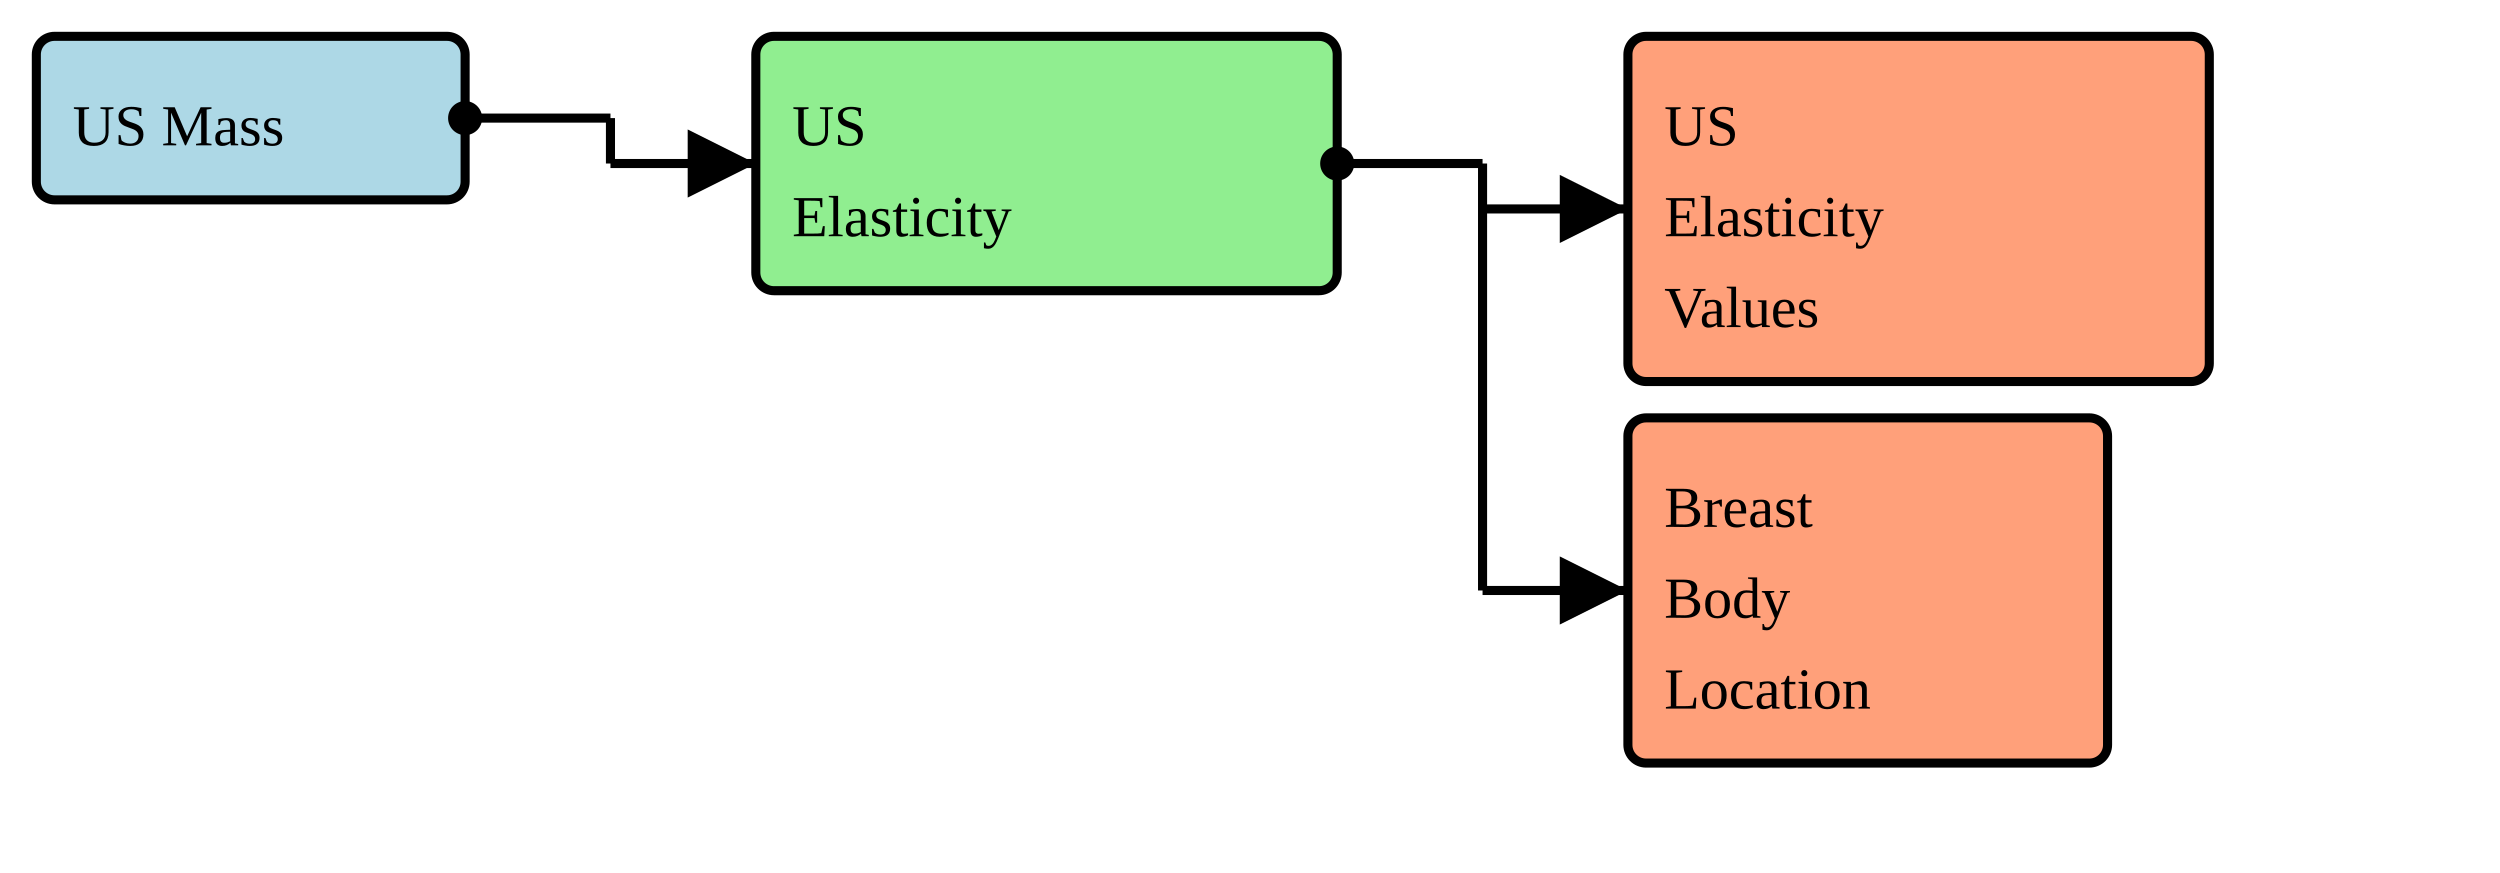
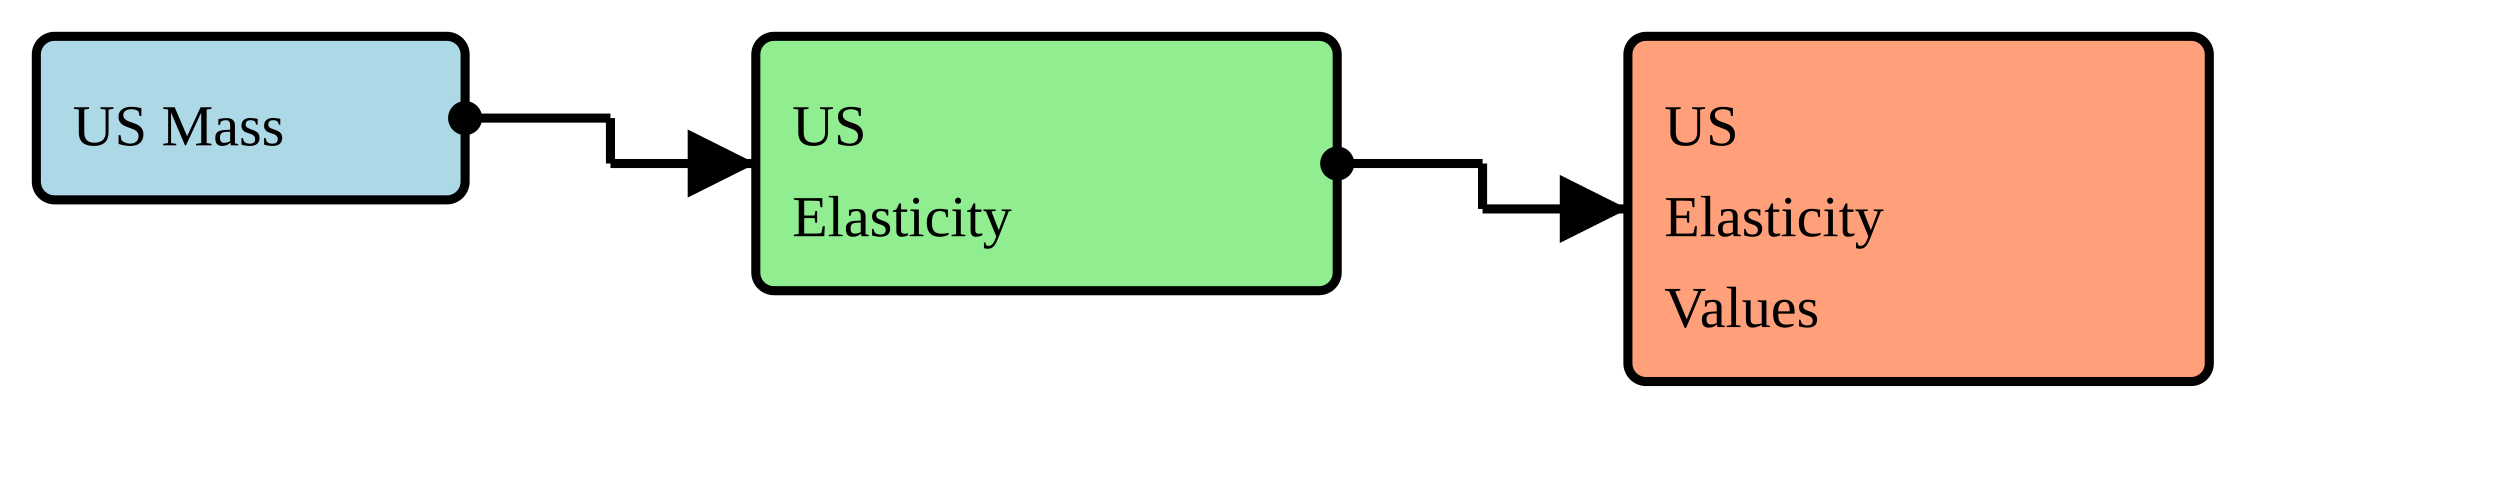
- <svg xmlns="http://www.w3.org/2000/svg" version="1.1" width="516" height="180">
+ <svg xmlns="http://www.w3.org/2000/svg" version="1.1" width="516" height="101.25">
  <defs>
    <marker id="arrowStart" markerWidth="3.75" markerHeight="3.75" markerUnits="px" refX="1.875" refY="1.875">
      <circle fill="Black" stroke-width="0" cx="1.875" cy="1.875" r="1.875" />
    </marker>
    <marker id="arrowEnd" markerWidth="7.5" markerHeight="7.5" markerUnits="px" refX="7.5" refY="3.75">
      <polygon fill="Black" stroke-width="0" points="0 0 7.5 3.75 0 7.5" />
    </marker>
  </defs>
  <g>
    <g>
      <rect fill="LightBlue" stroke="Black" stroke-width="1.875" x="7.5" y="7.5" width="88.5" height="33.75" rx="3.75" ry="3.75" />
      <a href="./StructureDefinition-BreastRadUSMass.html" target="_blank">
        <text x="15" y="30">US Mass</text>
      </a>
    </g>
    <line stroke="Black" stroke-width="1.875" marker-end="url(#arrowEnd)" x1="126" y1="33.75" x2="156" y2="33.75" />
    <line stroke="Black" stroke-width="1.875" marker-start="url(#arrowStart)" x1="96" y1="24.375" x2="126" y2="24.375" />
    <line stroke="Black" stroke-width="1.875" x1="126" y1="24.375" x2="126" y2="33.75" />
  </g>
  <g>
    <g>
      <rect fill="LightGreen" stroke="Black" stroke-width="1.875" x="156" y="7.5" width="120" height="52.5" rx="3.75" ry="3.75" />
      <text x="163.5" y="30">US</text>
      <text x="163.5" y="48.75">Elasticity</text>
    </g>
    <line stroke="Black" stroke-width="1.875" marker-end="url(#arrowEnd)" x1="306" y1="43.125" x2="336" y2="43.125" />
-     <line stroke="Black" stroke-width="1.875" marker-end="url(#arrowEnd)" x1="306" y1="121.875" x2="336" y2="121.875" />
    <line stroke="Black" stroke-width="1.875" marker-start="url(#arrowStart)" x1="276" y1="33.75" x2="306" y2="33.75" />
-     <line stroke="Black" stroke-width="1.875" x1="306" y1="33.75" x2="306" y2="121.875" />
+     <line stroke="Black" stroke-width="1.875" x1="306" y1="33.75" x2="306" y2="43.125" />
  </g>
  <g>
    <g>
      <rect fill="LightSalmon" stroke="Black" stroke-width="1.875" x="336" y="7.5" width="120" height="71.25" rx="3.75" ry="3.75" />
      <a href="./ValueSet-BreastRadUSElasticityVS.html" target="_blank">
        <text x="343.5" y="30">US</text>
      </a>
      <a href="./ValueSet-BreastRadUSElasticityVS.html" target="_blank">
        <text x="343.5" y="48.75">Elasticity</text>
      </a>
      <a href="./ValueSet-BreastRadUSElasticityVS.html" target="_blank">
        <text x="343.5" y="67.5">Values</text>
      </a>
    </g>
-     <g>
-       <rect fill="LightSalmon" stroke="Black" stroke-width="1.875" x="336" y="86.25" width="99" height="71.25" rx="3.75" ry="3.75" />
-       <a href="./StructureDefinition-BreastBodyLocation.html" target="_blank">
-         <text x="343.5" y="108.75">Breast</text>
-       </a>
-       <a href="./StructureDefinition-BreastBodyLocation.html" target="_blank">
-         <text x="343.5" y="127.5">Body</text>
-       </a>
-       <a href="./StructureDefinition-BreastBodyLocation.html" target="_blank">
-         <text x="343.5" y="146.25">Location</text>
-       </a>
-     </g>
  </g>
</svg>
